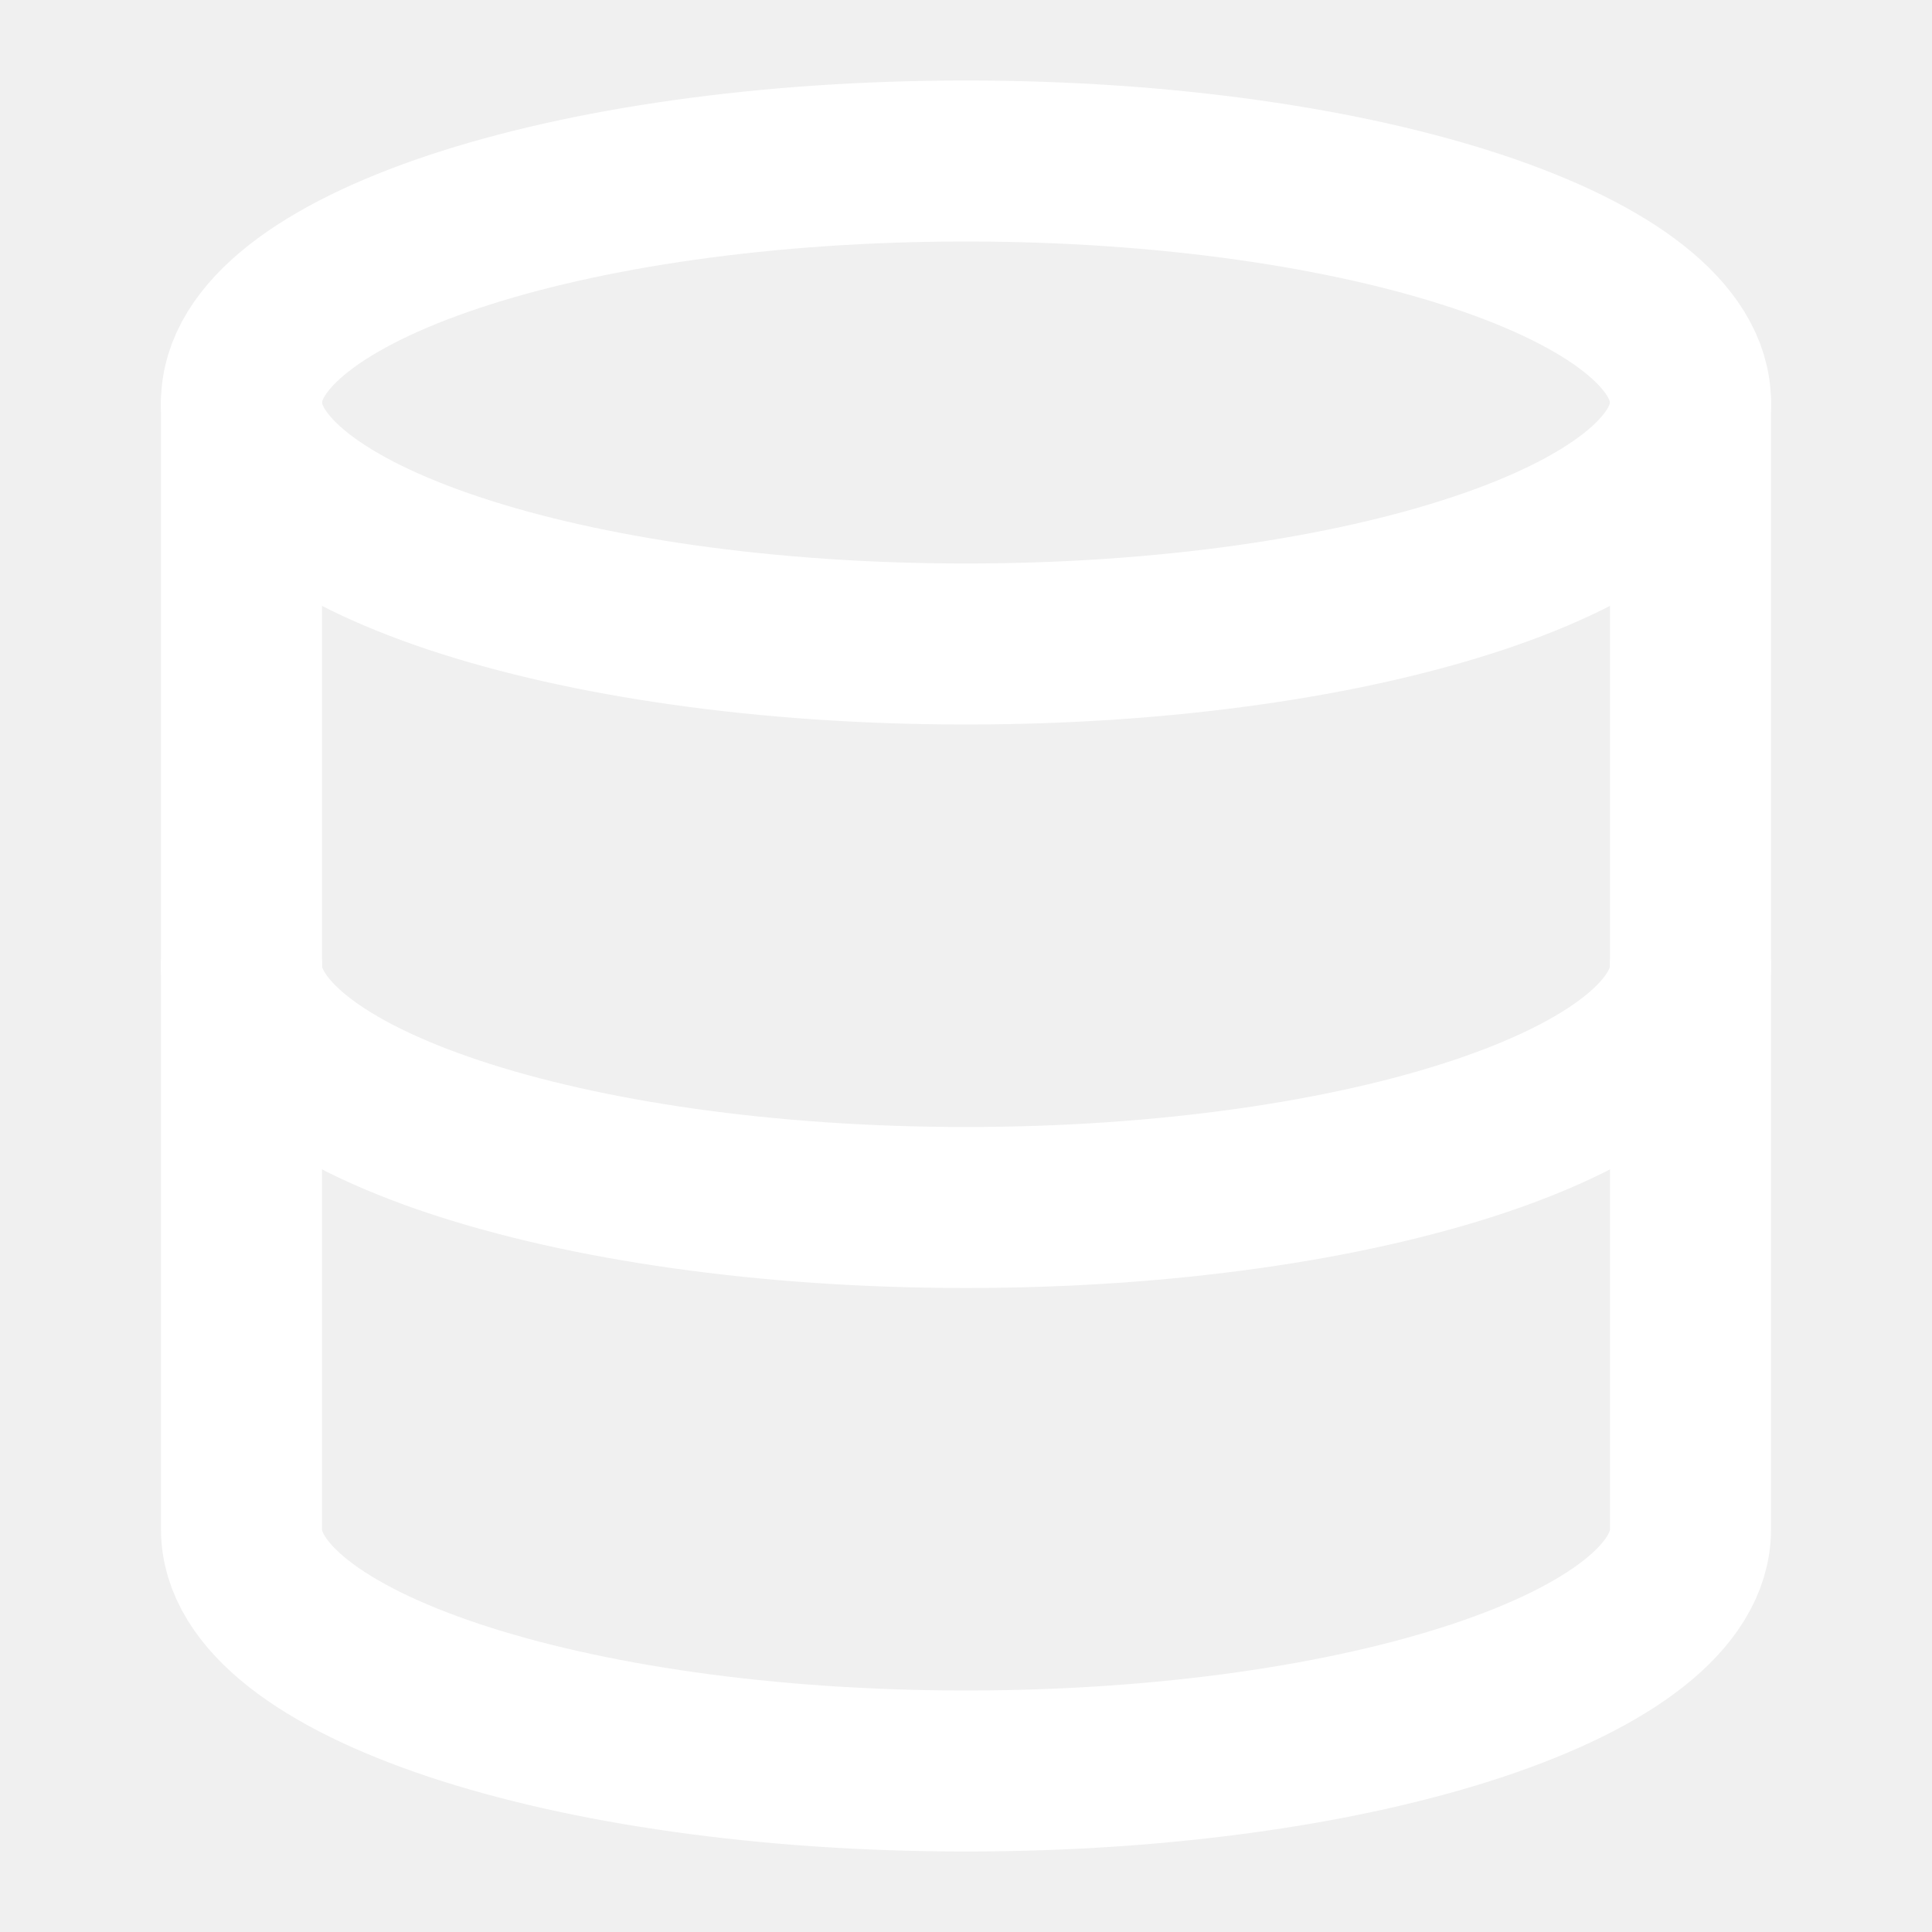
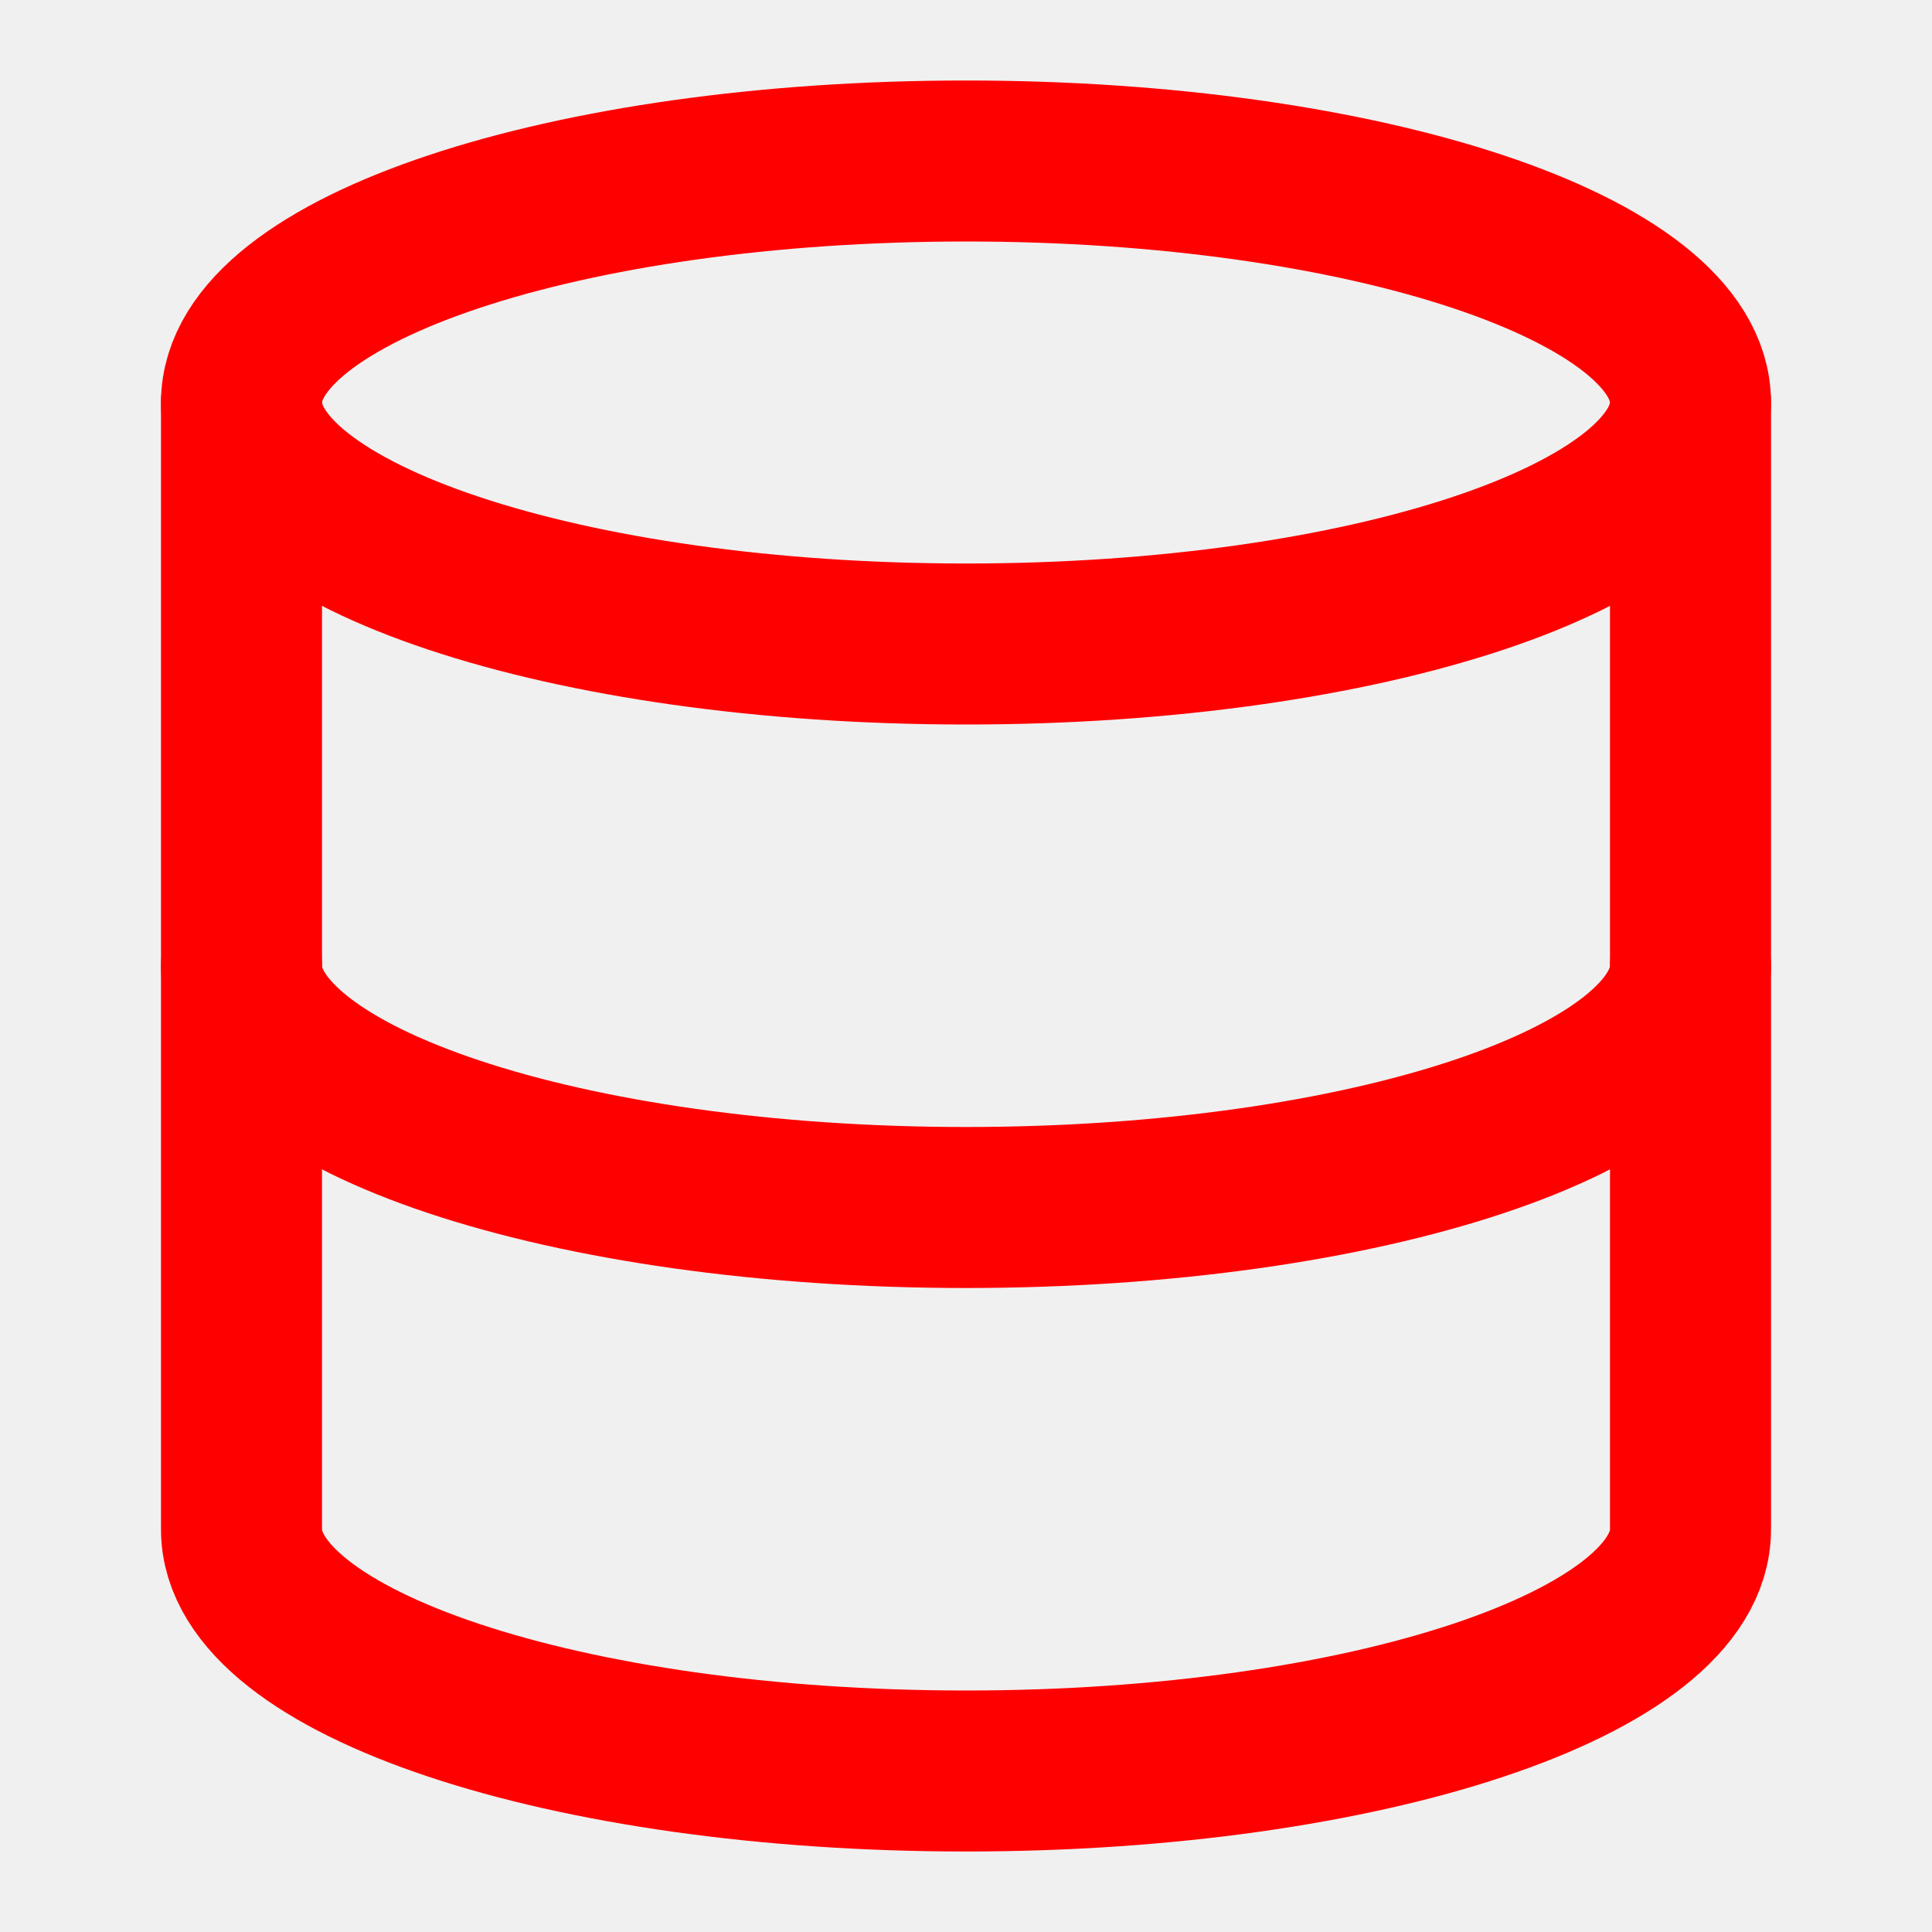
- <svg xmlns="http://www.w3.org/2000/svg" width="24" height="24" viewBox="0 0 24 24" fill="none" stroke="white" stroke-width="2" stroke-linecap="round" stroke-linejoin="round" class="lucide lucide-database">
+ <svg xmlns="http://www.w3.org/2000/svg" width="24" height="24" viewBox="0 0 24 24" fill="none" stroke="red" stroke-width="2" stroke-linecap="round" stroke-linejoin="round" class="lucide lucide-database">
  <ellipse cx="12" cy="5" rx="9" ry="3" />
  <path d="M3 5V19A9 3 0 0 0 21 19V5" />
  <path d="M3 12A9 3 0 0 0 21 12" />
</svg>
